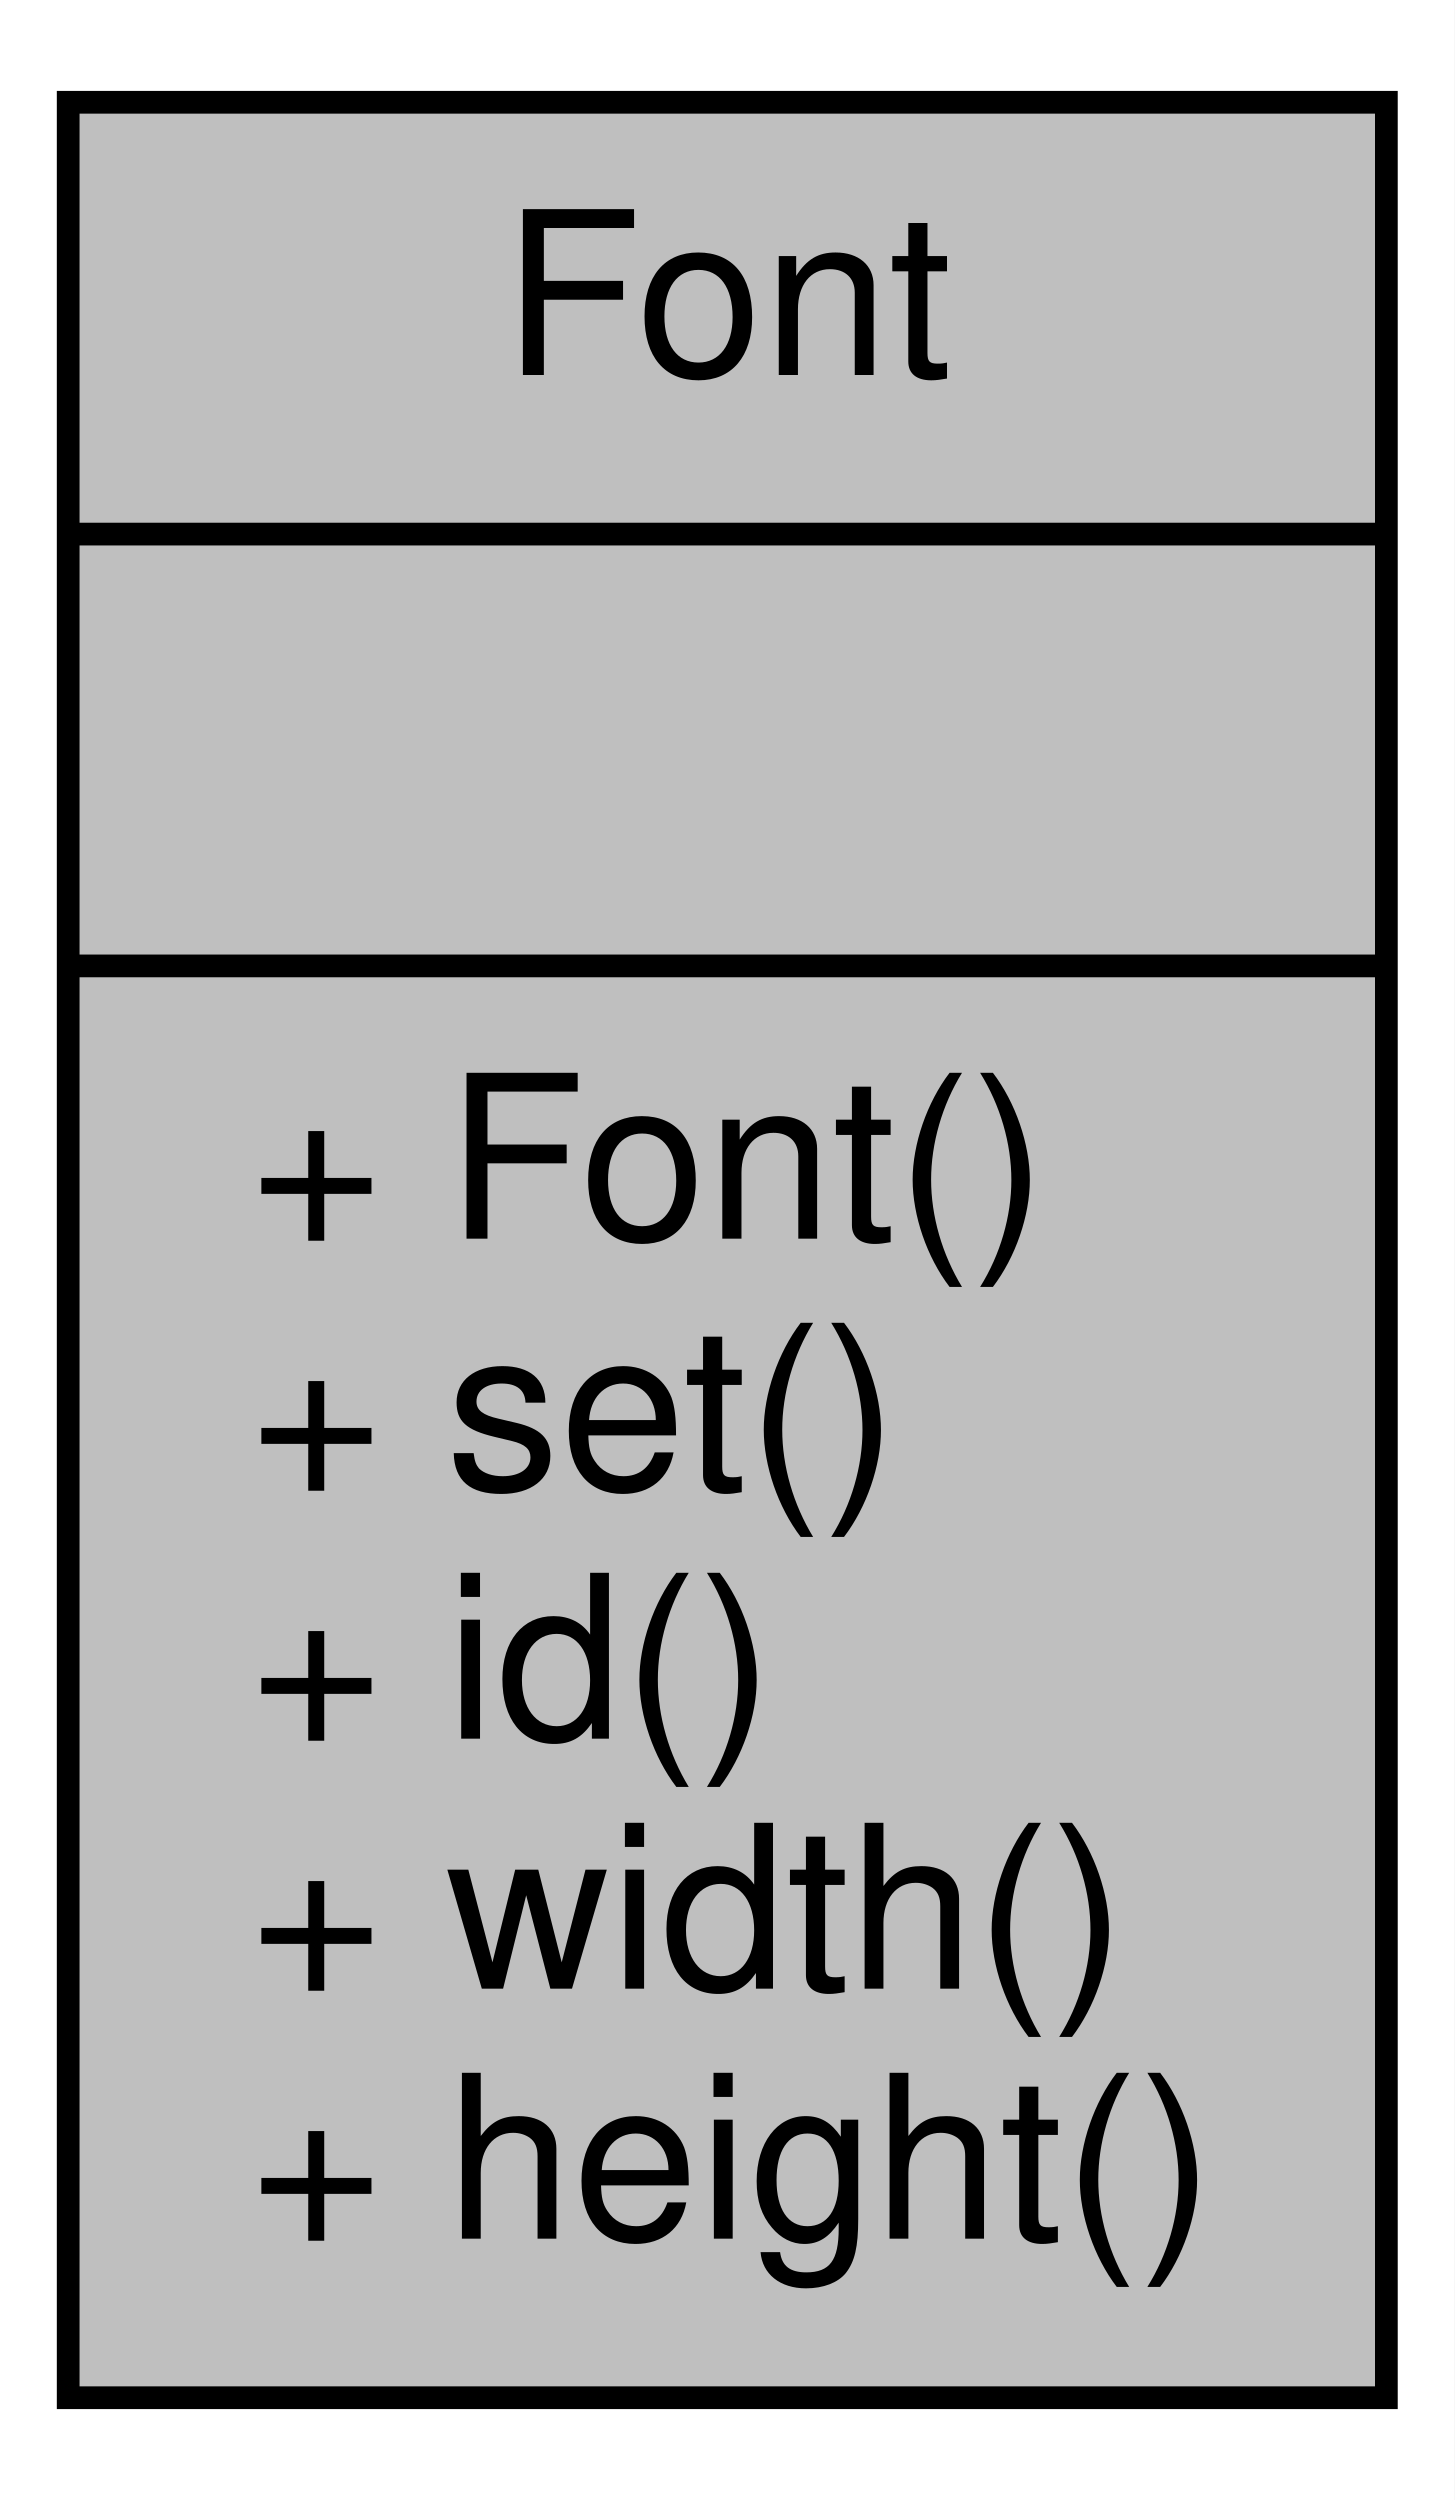
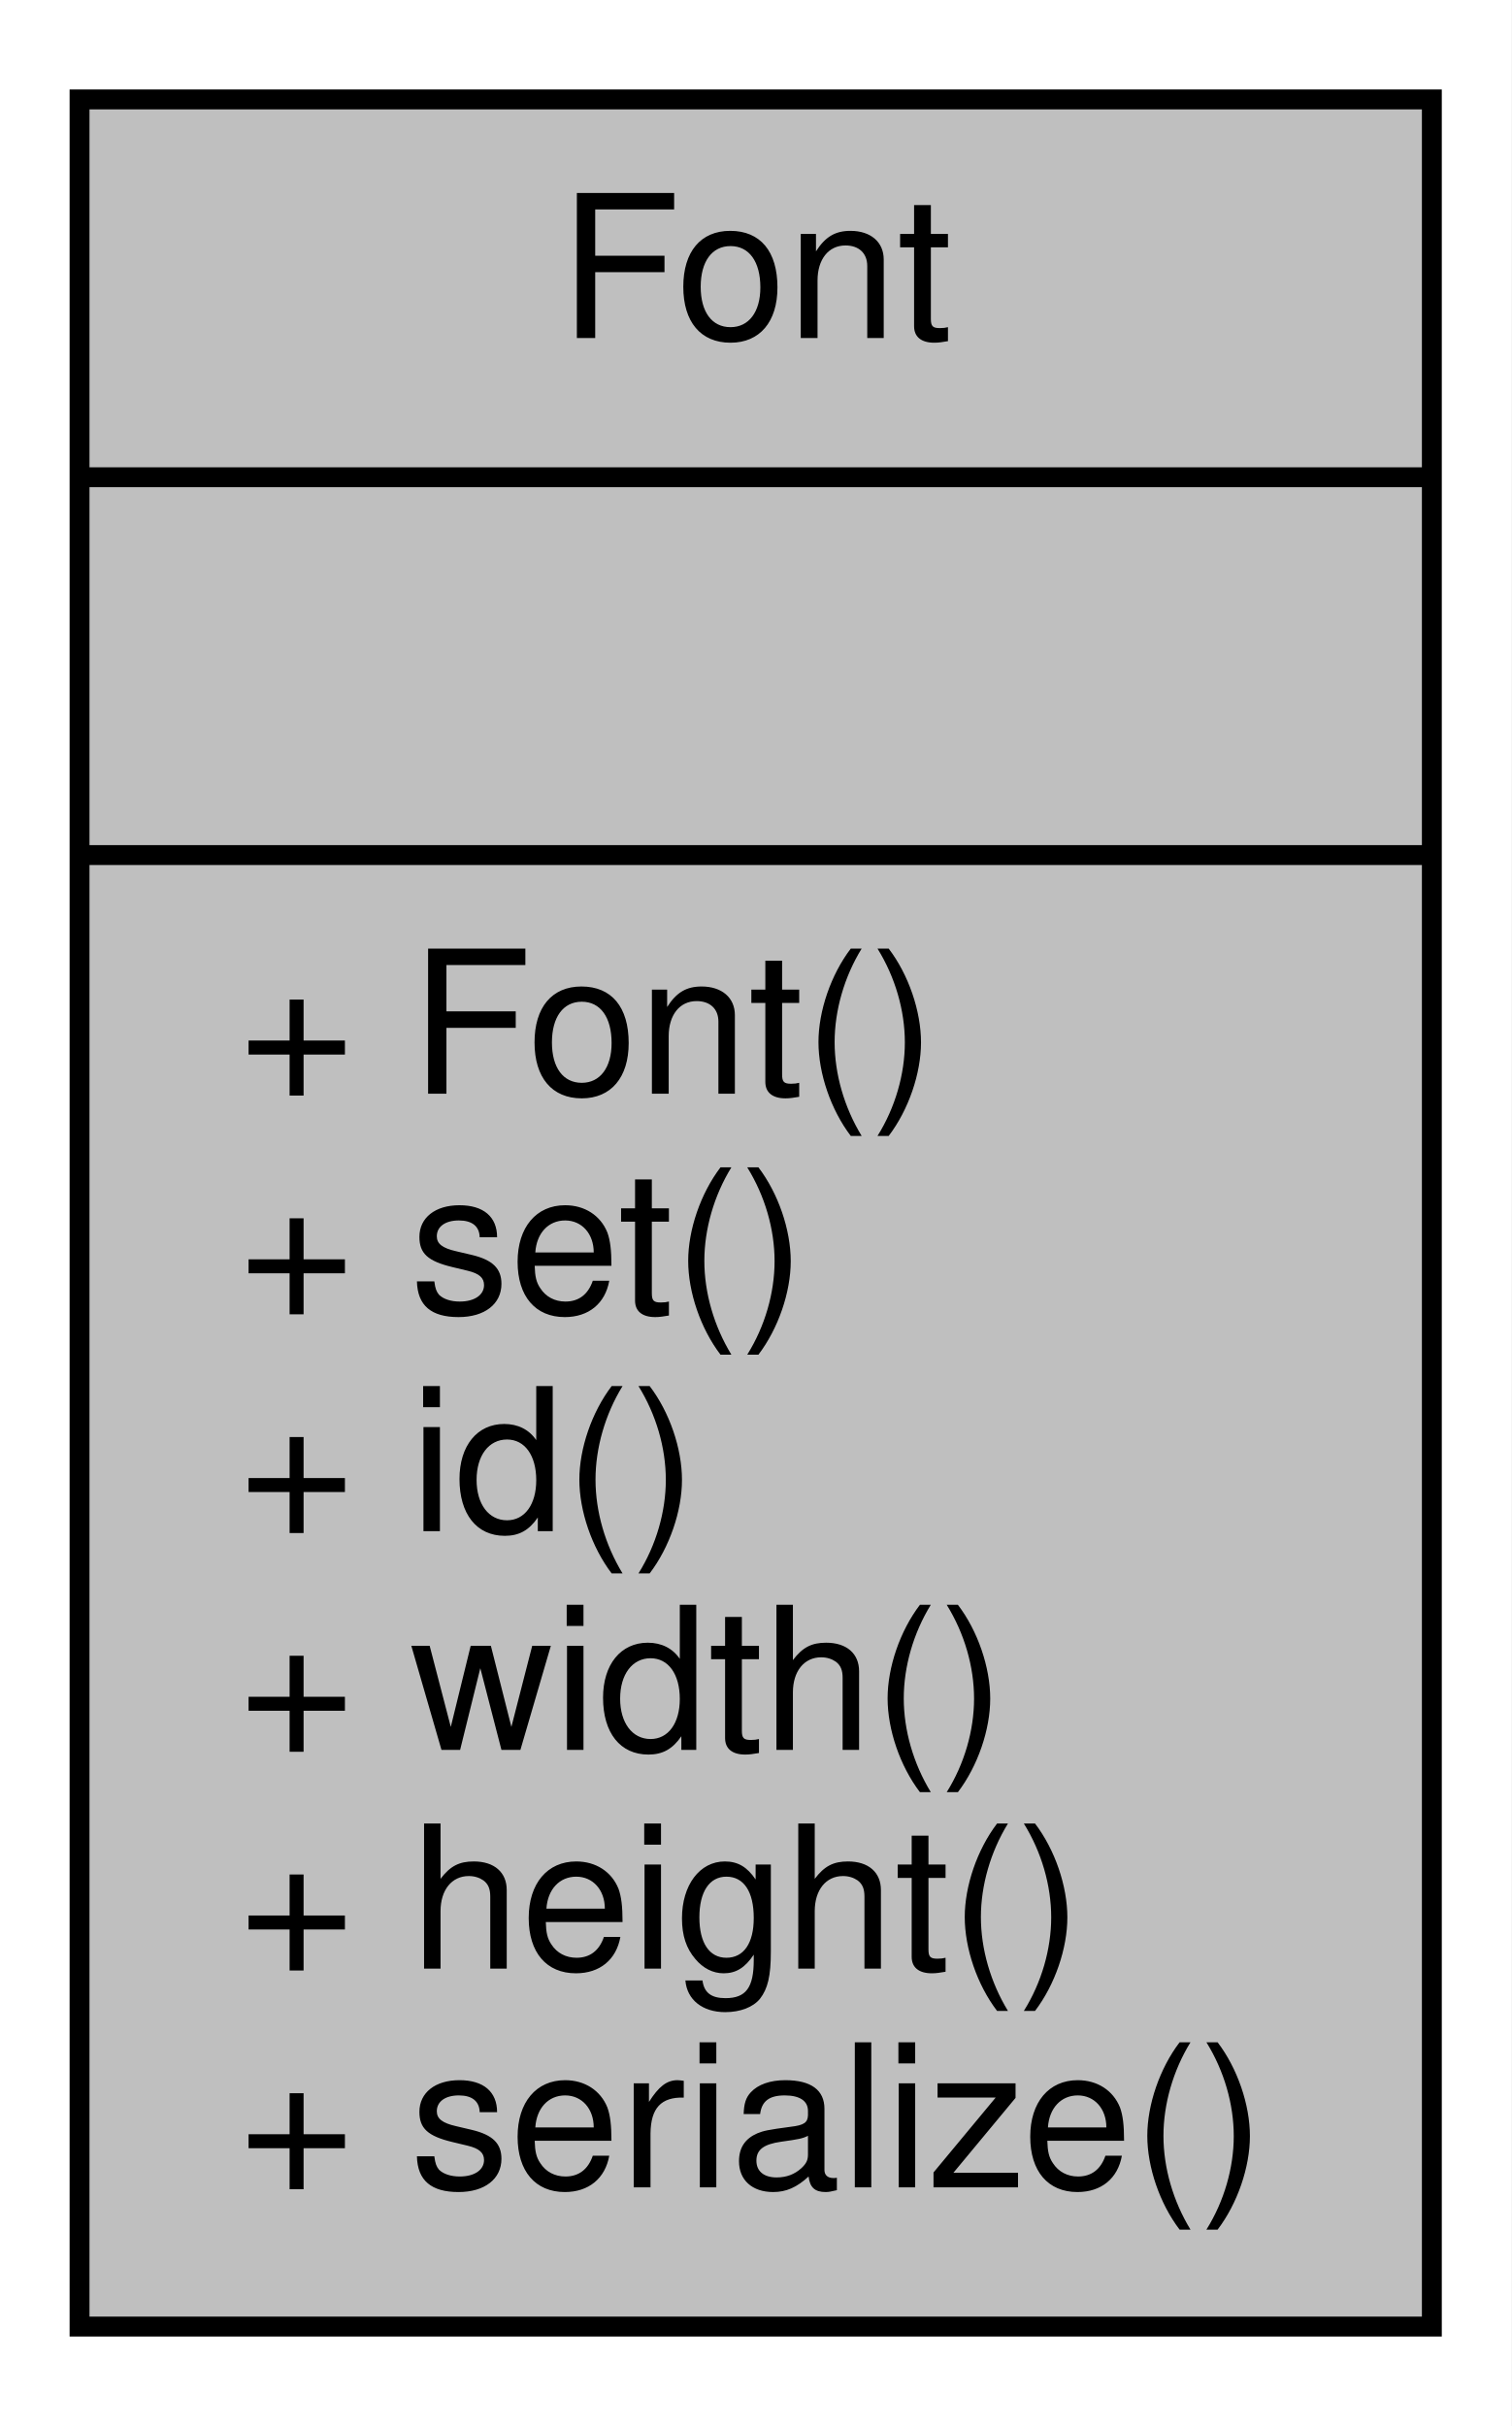
- <svg xmlns="http://www.w3.org/2000/svg" width="64pt" height="110pt" viewBox="0.00 0.00 64.00 110.00">
-   <g id="graph0" class="graph" transform="scale(1 1) rotate(0) translate(4 106)">
-     <polygon fill="white" stroke="none" points="-4,4 -4,-106 60,-106 60,4 -4,4" />
+ <svg xmlns="http://www.w3.org/2000/svg" width="76pt" height="122pt" viewBox="0.00 0.00 76.00 122.00">
+   <g id="graph0" class="graph" transform="scale(1 1) rotate(0) translate(4 118)">
+     <polygon fill="white" stroke="none" points="-4,4 -4,-118 72,-118 72,4 -4,4" />
    <g id="node1" class="node">
-       <polygon fill="#bfbfbf" stroke="black" points="-1,-0.5 -1,-101.5 57,-101.5 57,-0.5 -1,-0.5" />
-       <text text-anchor="middle" x="28" y="-89.5" font-family="Helvetica,sans-Serif" font-size="10.00">Font</text>
-       <polyline fill="none" stroke="black" points="-1,-82.5 57,-82.5 " />
-       <text text-anchor="middle" x="28" y="-70.5" font-family="Helvetica,sans-Serif" font-size="10.00"> </text>
-       <polyline fill="none" stroke="black" points="-1,-63.5 57,-63.5 " />
-       <text text-anchor="start" x="7" y="-51.5" font-family="Helvetica,sans-Serif" font-size="10.00">+ Font()</text>
-       <text text-anchor="start" x="7" y="-40.5" font-family="Helvetica,sans-Serif" font-size="10.00">+ set()</text>
-       <text text-anchor="start" x="7" y="-29.5" font-family="Helvetica,sans-Serif" font-size="10.00">+ id()</text>
-       <text text-anchor="start" x="7" y="-18.5" font-family="Helvetica,sans-Serif" font-size="10.00">+ width()</text>
-       <text text-anchor="start" x="7" y="-7.5" font-family="Helvetica,sans-Serif" font-size="10.00">+ height()</text>
+       <polygon fill="#bfbfbf" stroke="black" points="0,-1 0,-113 68,-113 68,-1 0,-1" />
+       <text text-anchor="middle" x="34" y="-101" font-family="Helvetica,sans-Serif" font-size="10.00">Font</text>
+       <polyline fill="none" stroke="black" points="0,-94 68,-94 " />
+       <text text-anchor="middle" x="34" y="-82" font-family="Helvetica,sans-Serif" font-size="10.00"> </text>
+       <polyline fill="none" stroke="black" points="0,-75 68,-75 " />
+       <text text-anchor="start" x="8" y="-63" font-family="Helvetica,sans-Serif" font-size="10.00">+ Font()</text>
+       <text text-anchor="start" x="8" y="-52" font-family="Helvetica,sans-Serif" font-size="10.00">+ set()</text>
+       <text text-anchor="start" x="8" y="-41" font-family="Helvetica,sans-Serif" font-size="10.00">+ id()</text>
+       <text text-anchor="start" x="8" y="-30" font-family="Helvetica,sans-Serif" font-size="10.00">+ width()</text>
+       <text text-anchor="start" x="8" y="-19" font-family="Helvetica,sans-Serif" font-size="10.00">+ height()</text>
+       <text text-anchor="start" x="8" y="-8" font-family="Helvetica,sans-Serif" font-size="10.00">+ serialize()</text>
    </g>
  </g>
</svg>
